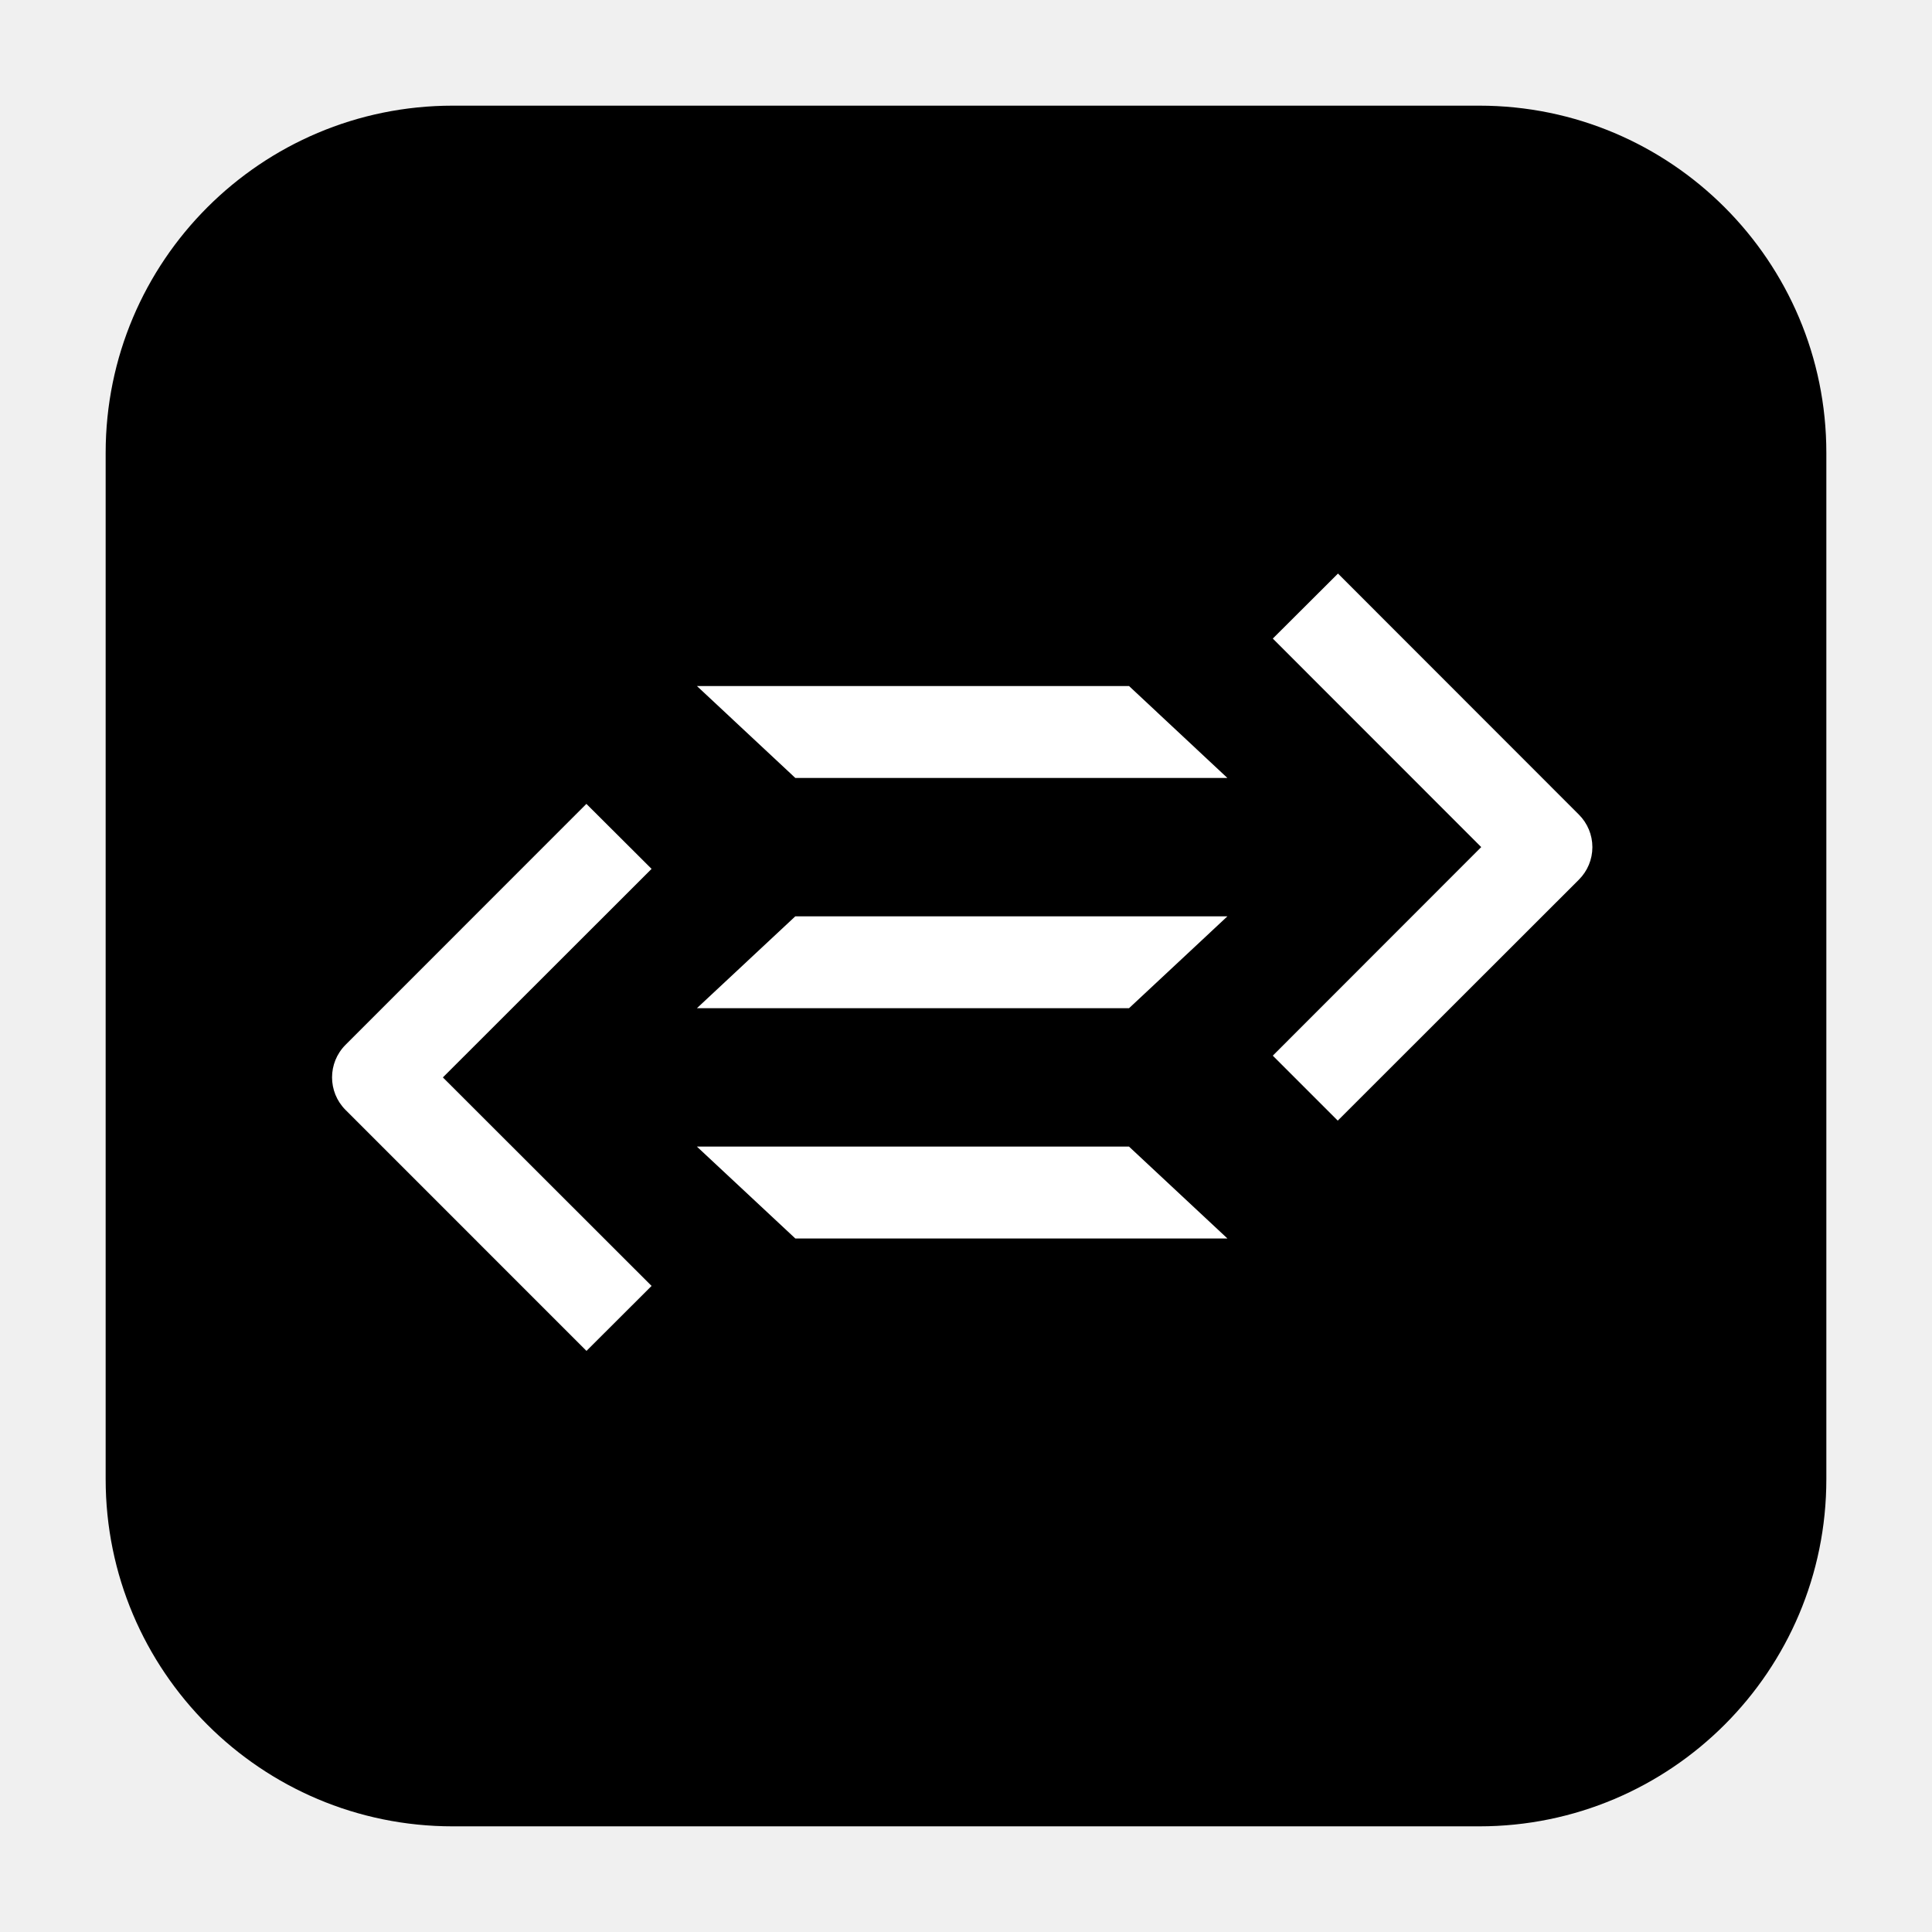
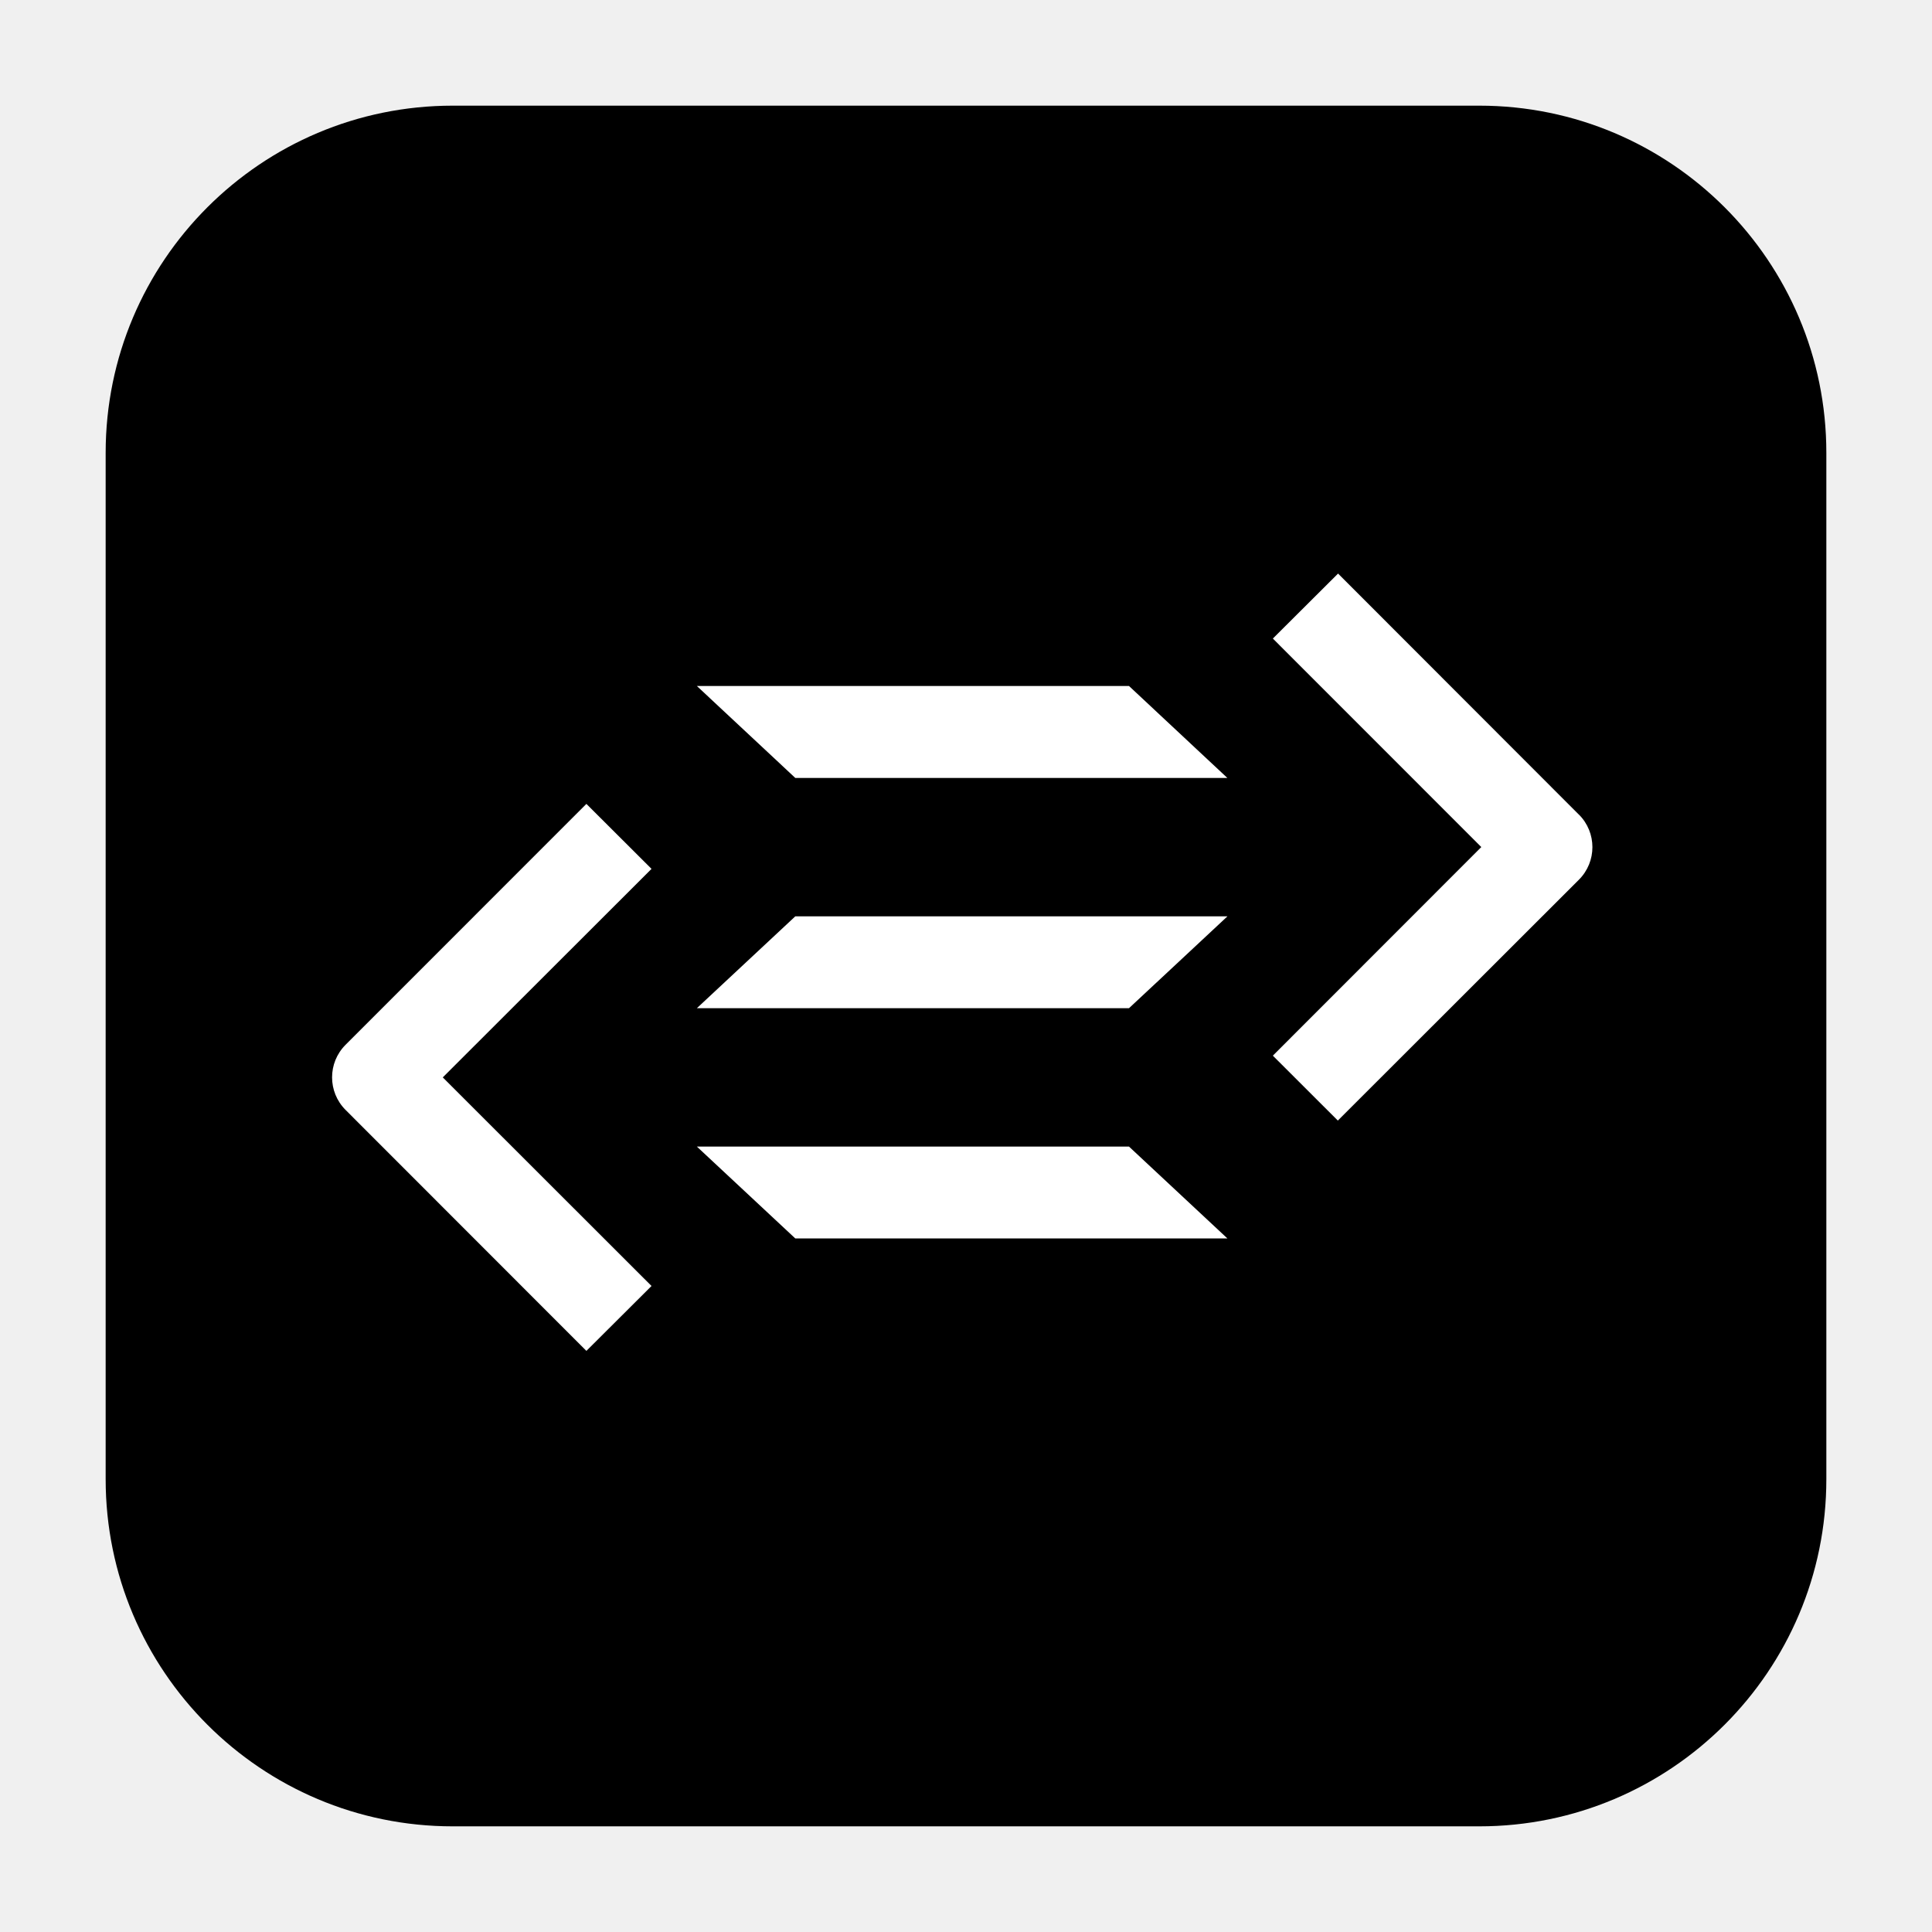
<svg xmlns="http://www.w3.org/2000/svg" fill="none" viewBox="0 0 256 256">
  <rect width="228" height="228" x="14" y="14" fill="#000" rx="46" />
-   <path fill="#fff" d="m162.64 164.105-13.039-12.175H92.344l13.039 12.175zm-57.257-42.686-13.04 12.174h57.258l13.039-12.174zm57.251-18.337-13.033-12.181H92.344l13.039 12.181zm-76.297 12.049-8.637-8.613-31.924 31.937a6.1 6.1 0 0 0 0 8.608L77.712 179l8.625-8.608-27.653-27.63zm122.877-7.188L177.29 76l-8.638 8.614 27.618 27.63-27.618 27.637 8.608 8.607 31.954-31.931a6.086 6.086 0 0 0 0-8.614" />
+   <path fill="#fff" d="m162.64 164.1-13.04-12.17H92.34l13.04 12.17zm-57.26-42.68-13.04 12.17h57.26l13.04-12.17zm57.25-18.34L149.6 90.9H92.34l13.04 12.18zm-76.3 12.05-8.63-8.61-31.92 31.93a6.1 6.1 0 0 0 0 8.61L77.7 179l8.63-8.6-27.66-27.64zm122.88-7.19L177.3 76l-8.64 8.61 27.62 27.63-27.62 27.64 8.61 8.6 31.95-31.92a6.1 6.1 0 0 0 0-8.62" />
</svg>
